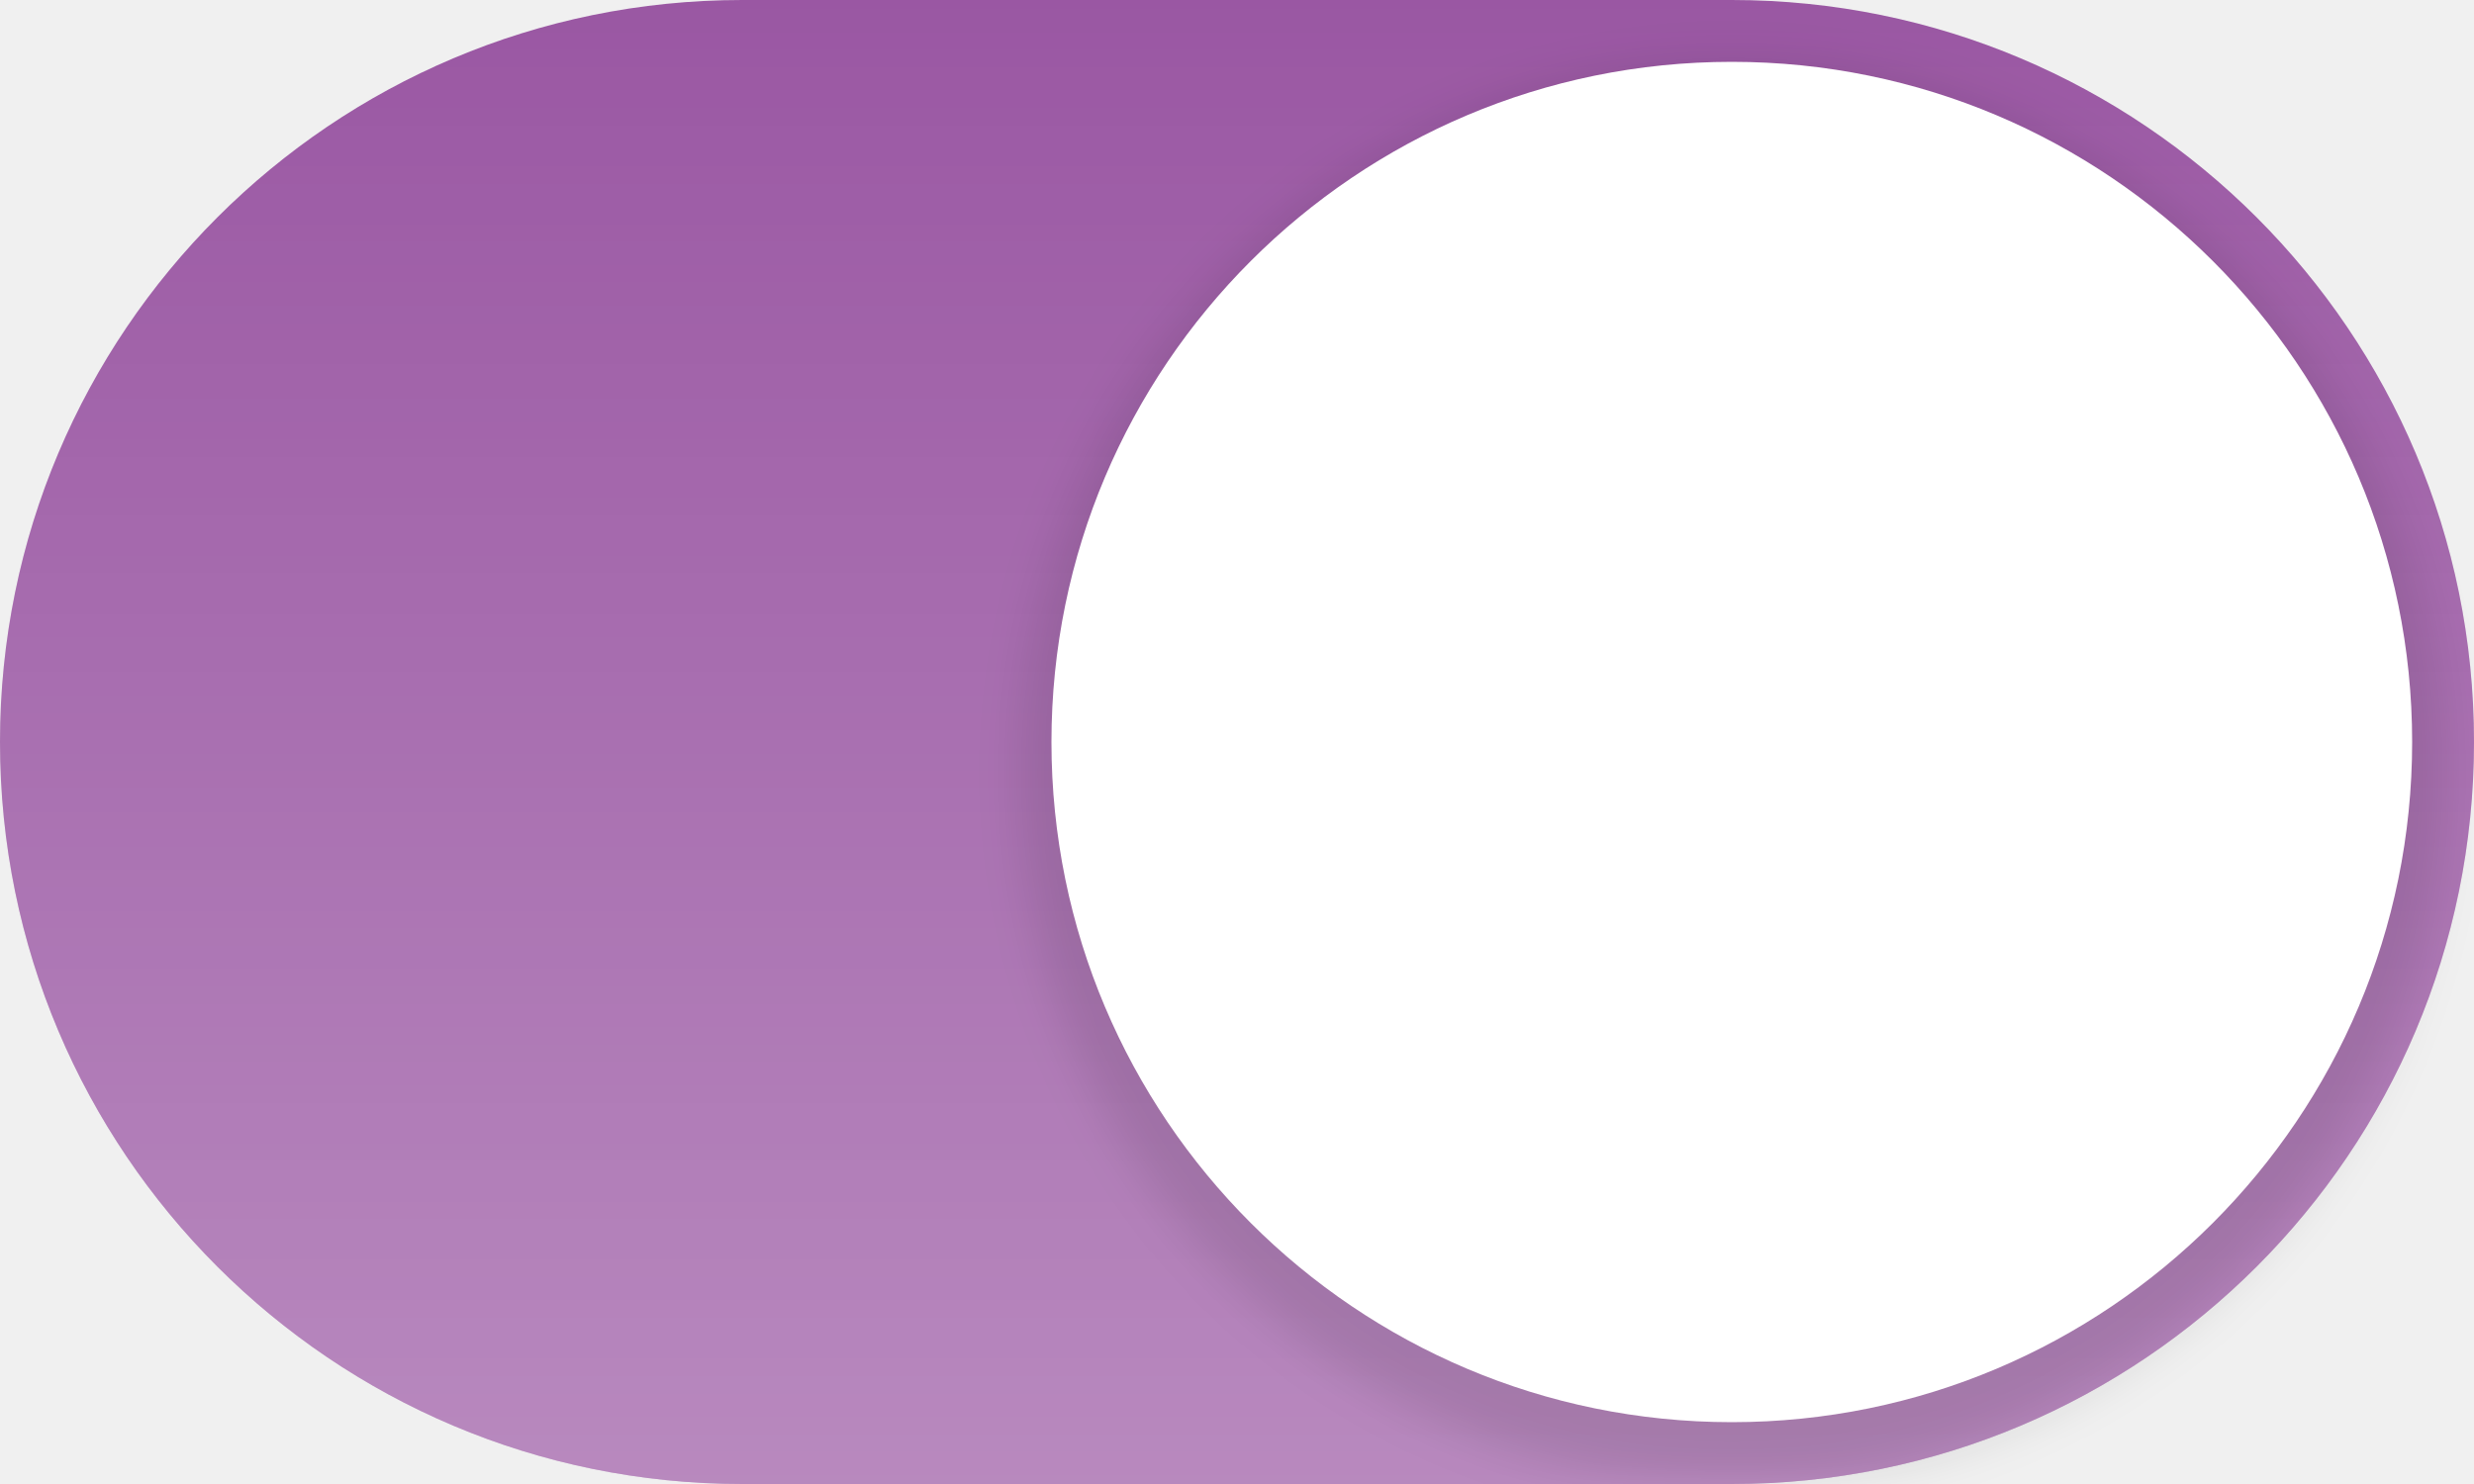
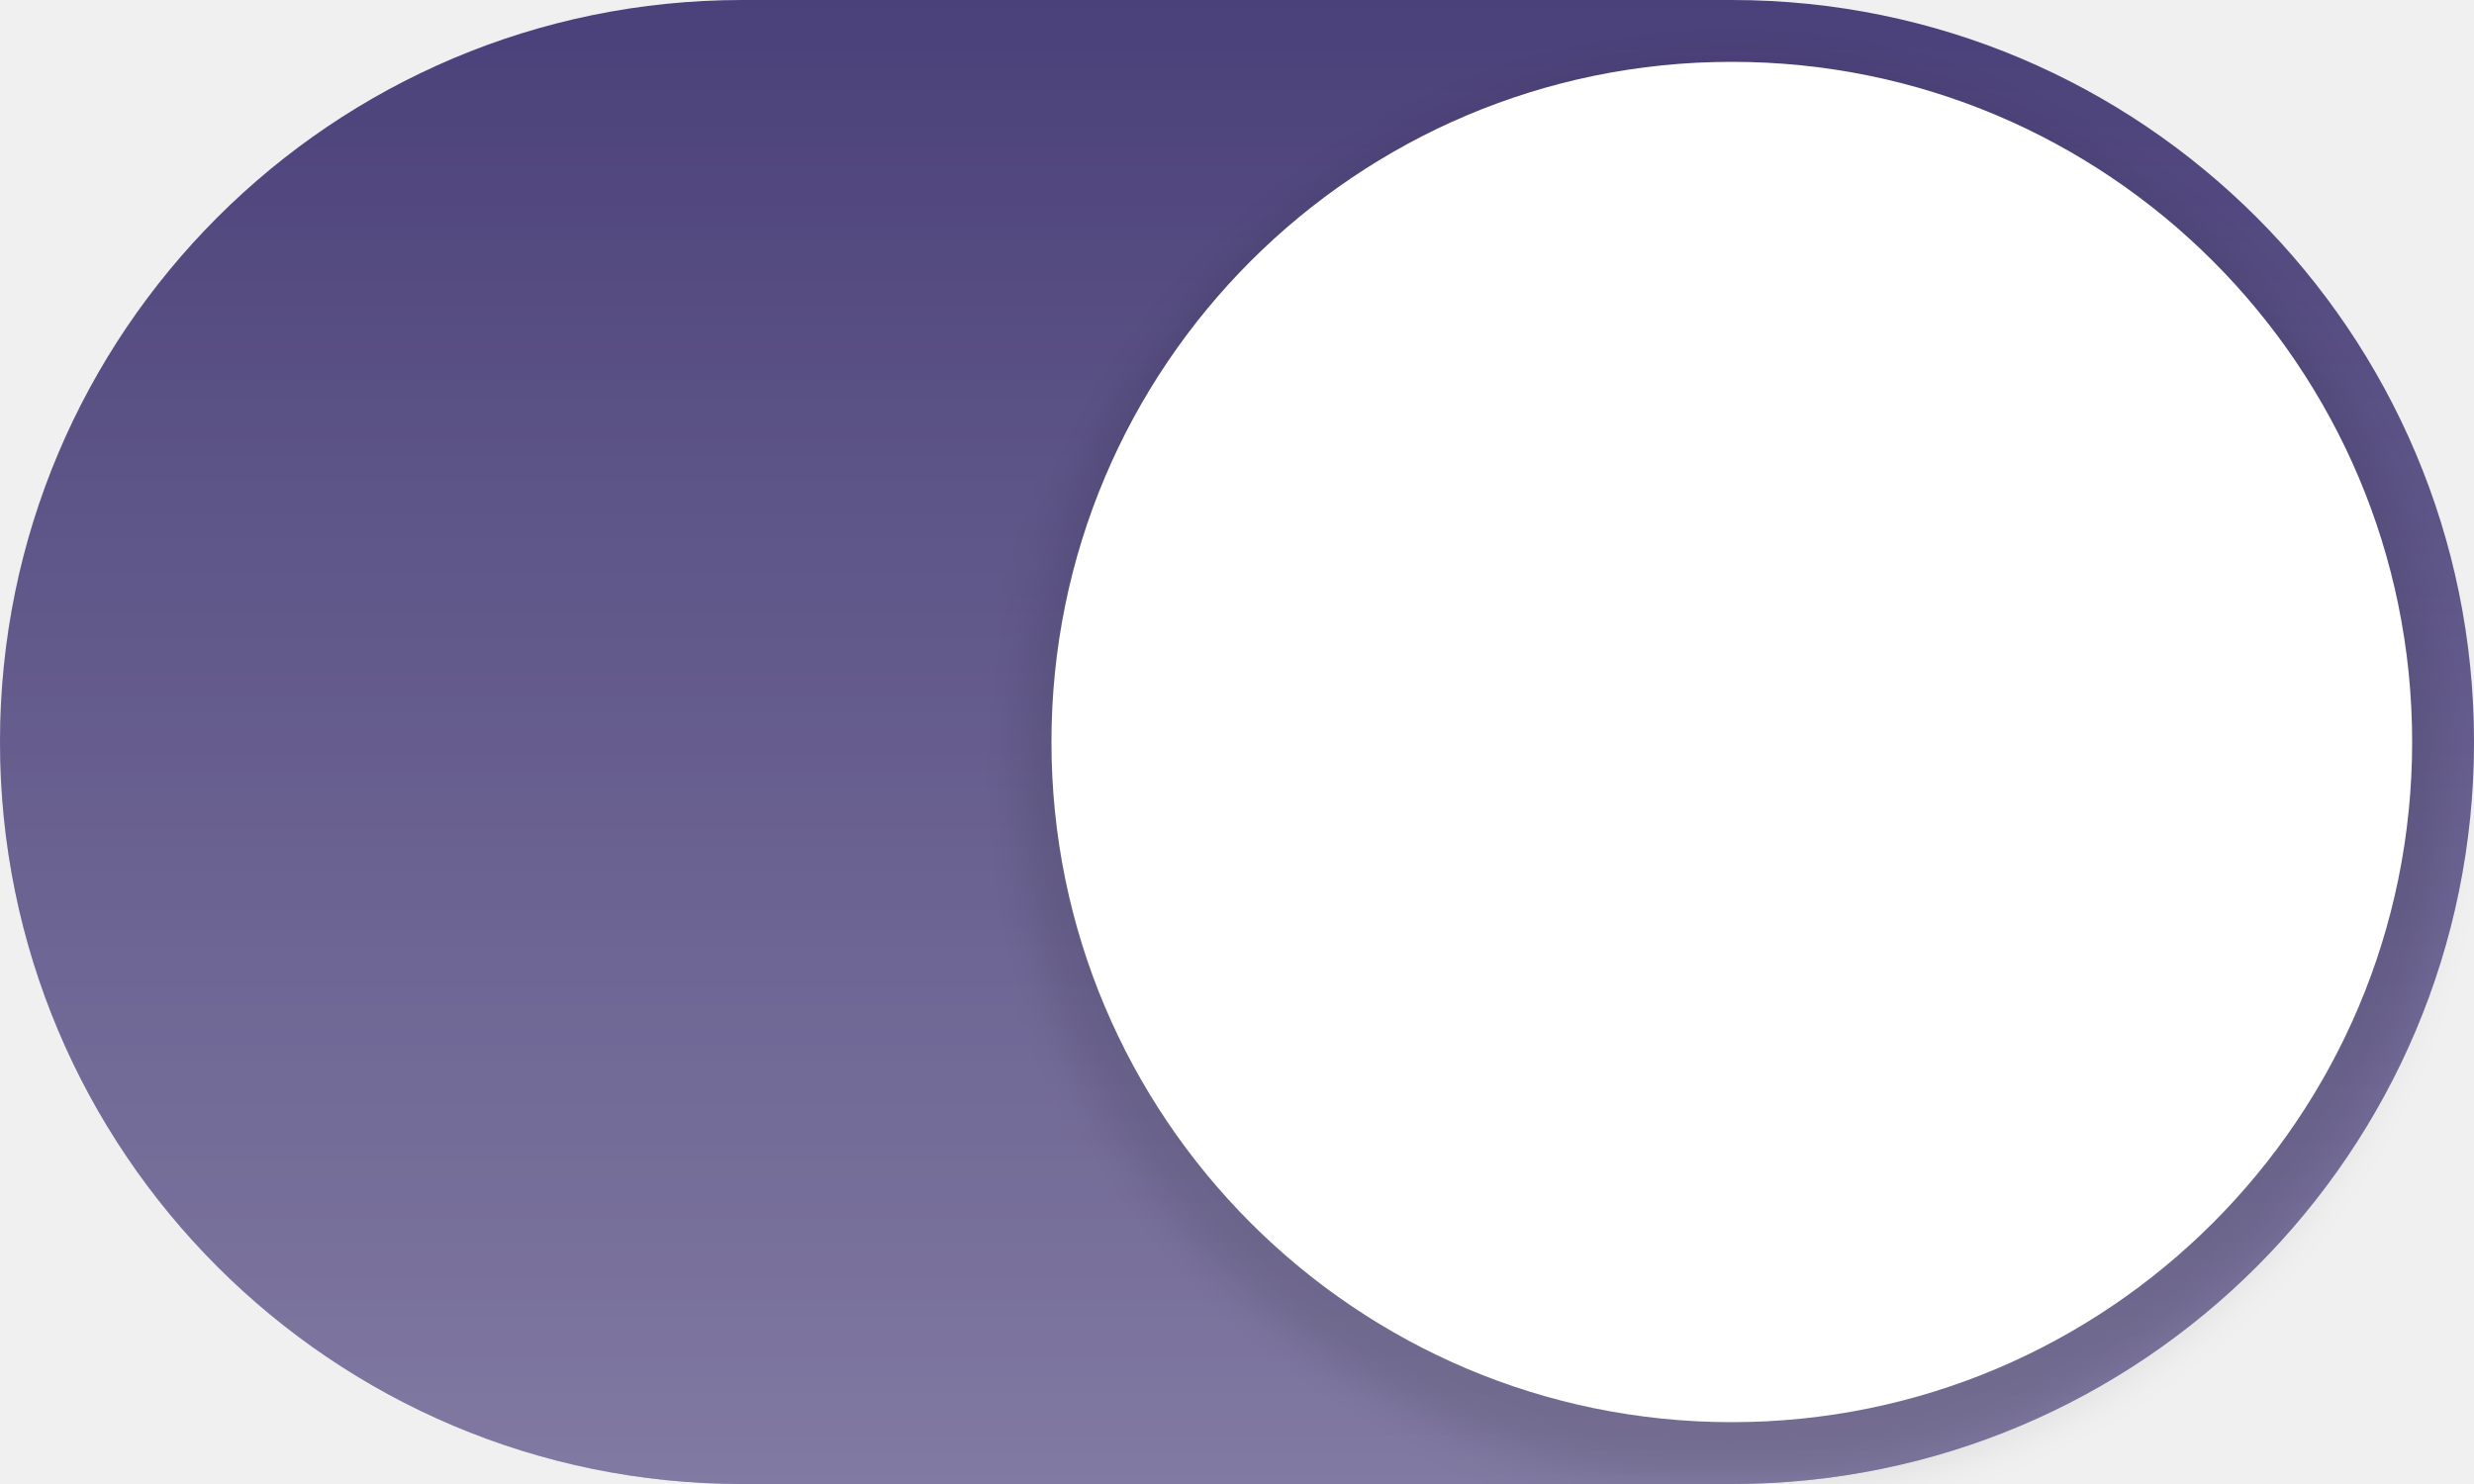
<svg xmlns="http://www.w3.org/2000/svg" width="40" height="24" version="1.1" viewBox="0 0 40 24">
  <defs>
    <filter id="filter1034" x="-.038" y="-.038" width="1.075" height="1.075" color-interpolation-filters="sRGB">
      <feGaussianBlur stdDeviation="0.36" />
    </filter>
    <linearGradient id="linearGradient862" x1="19" x2="19" y1="24" gradientUnits="userSpaceOnUse">
      <stop stop-color="#ffffff" offset="0" />
      <stop stop-color="#ffffff" stop-opacity="0" offset="1" />
    </linearGradient>
  </defs>
-   <rect width="40" height="24" rx="12" ry="12" fill="#9A57A3" />
+   <rect width="40" height="24" rx="12" ry="12" fill="#4B417A" />
  <rect width="40" height="24" rx="12" ry="12" fill="url(#linearGradient862)" opacity=".3" />
  <rect y="-.038" width="40" height="24" opacity="0" stroke-width=".877" />
  <circle cx="28" cy="12.5" r="11.5" fill="#000000" filter="url(#filter1034)" opacity=".1" />
  <circle cx="28" cy="12" r="11" fill="#ffffff" />
</svg>
